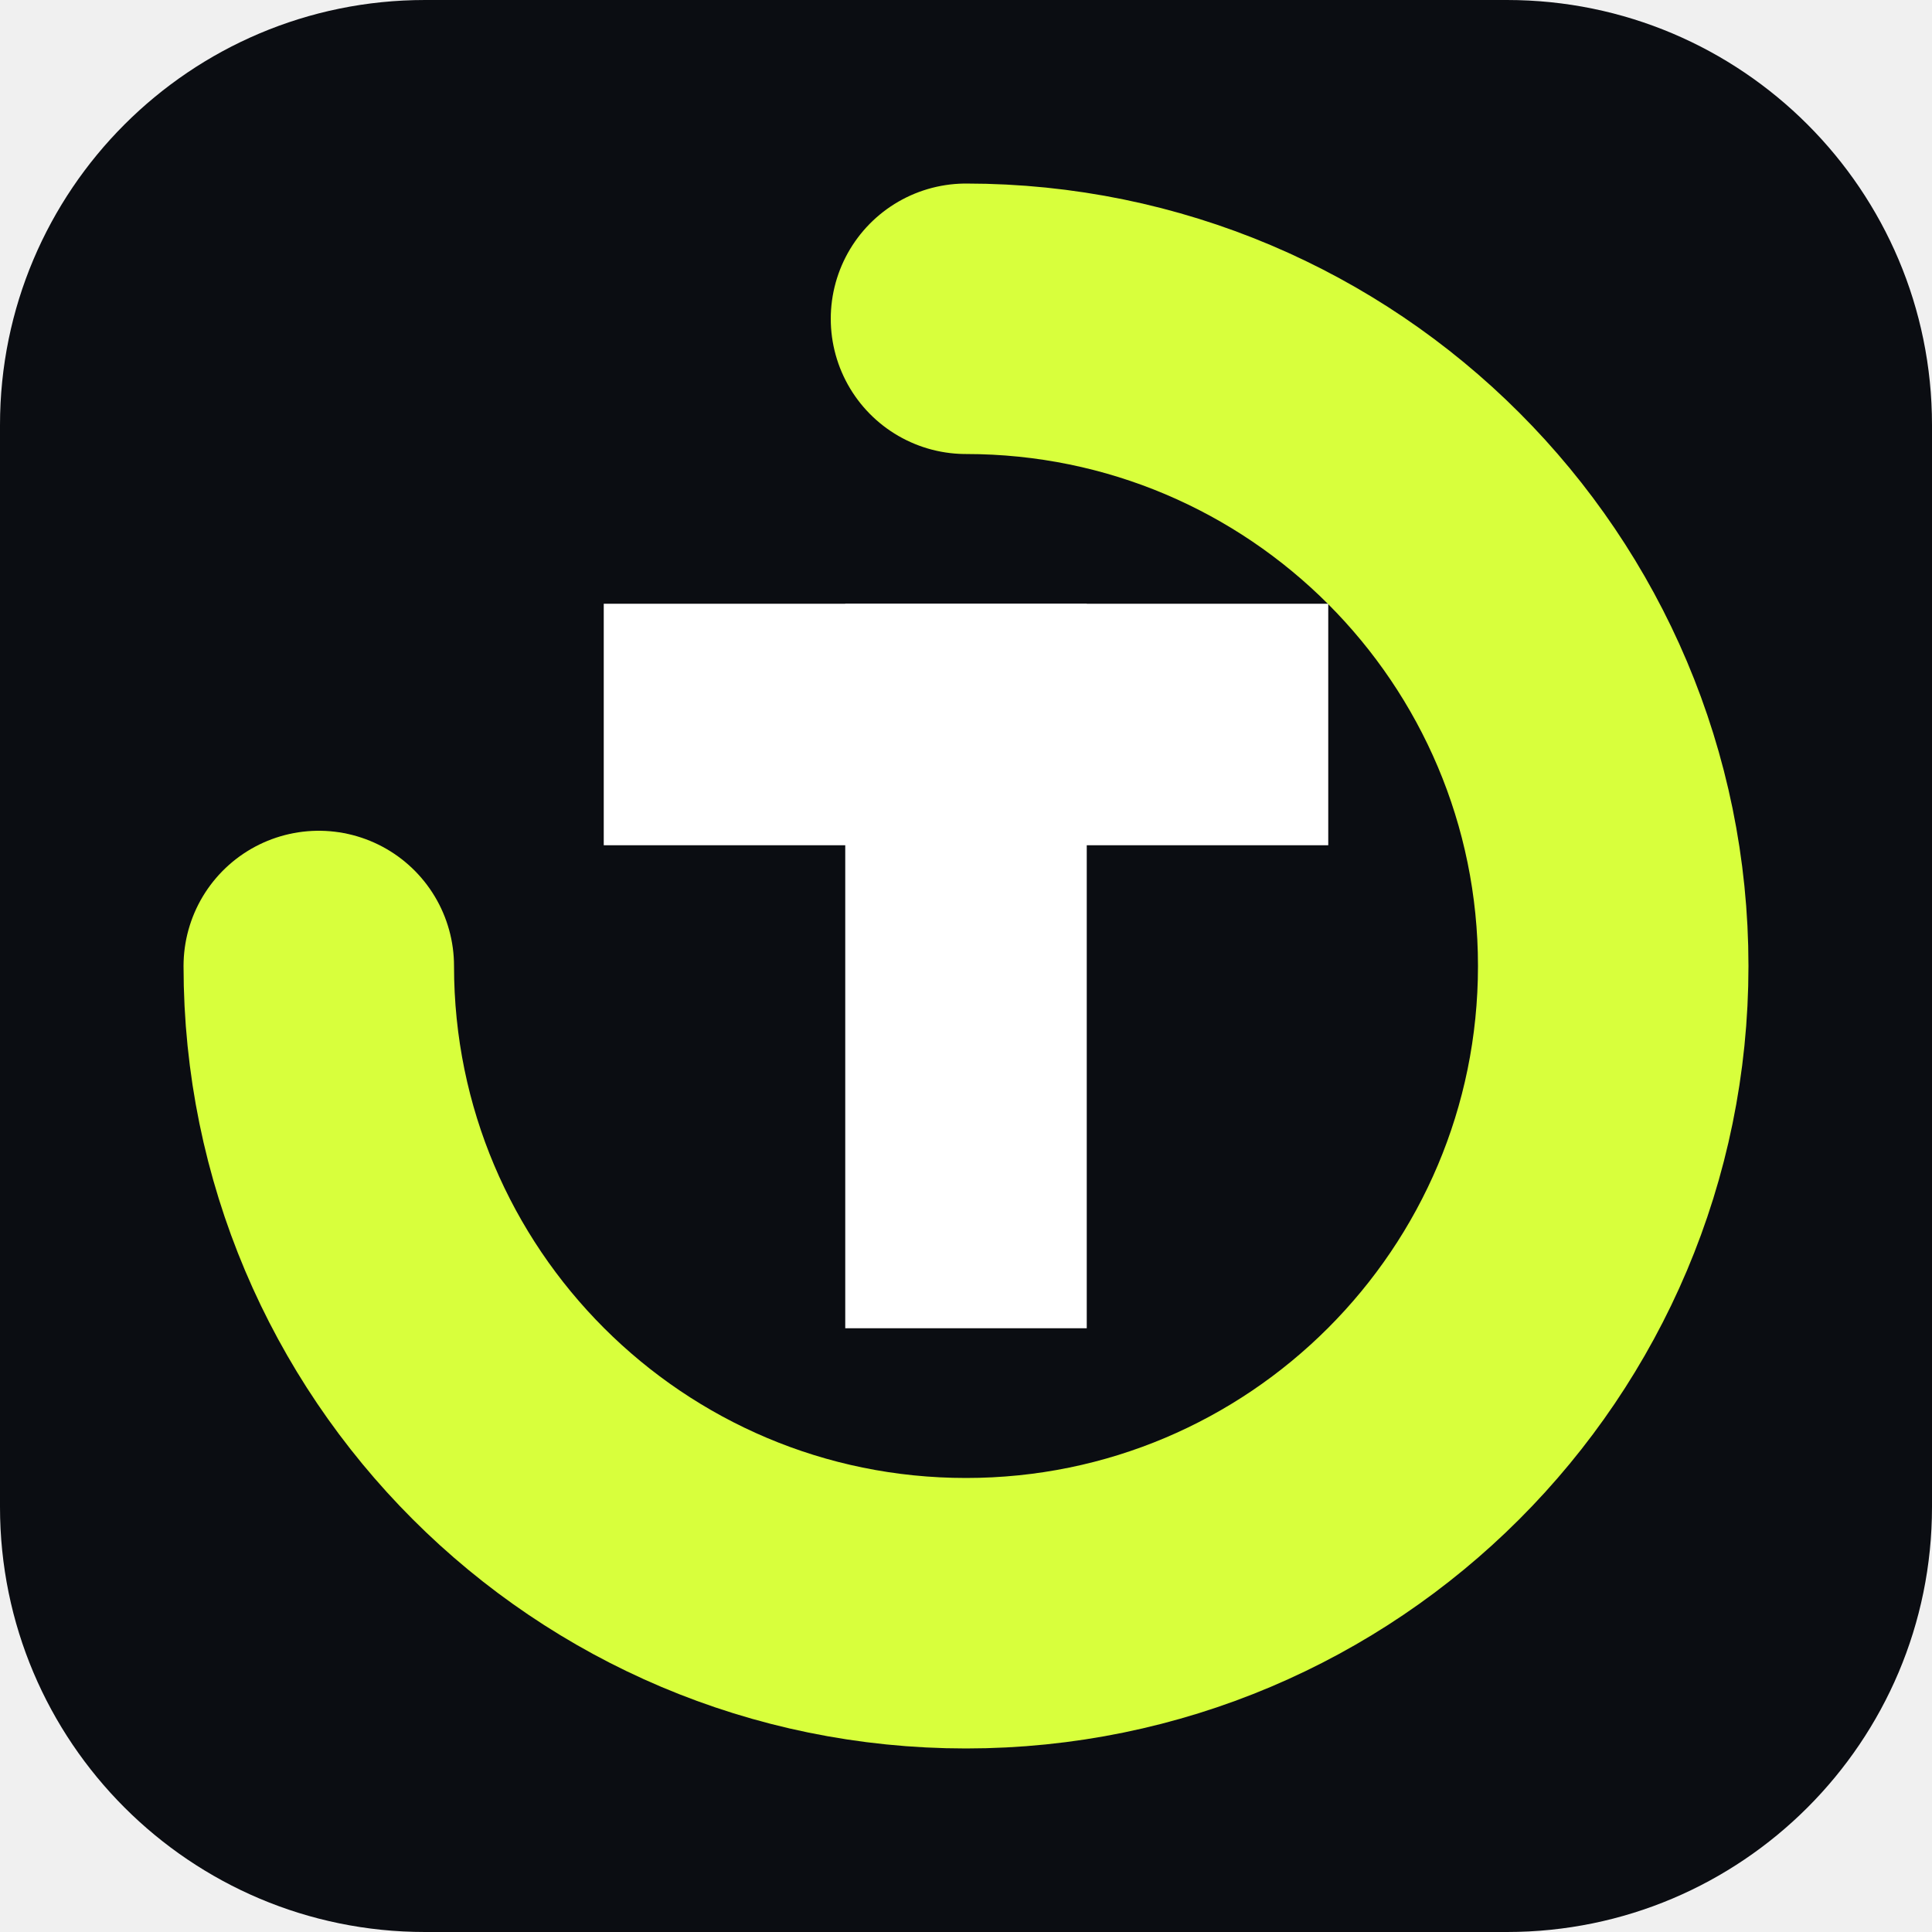
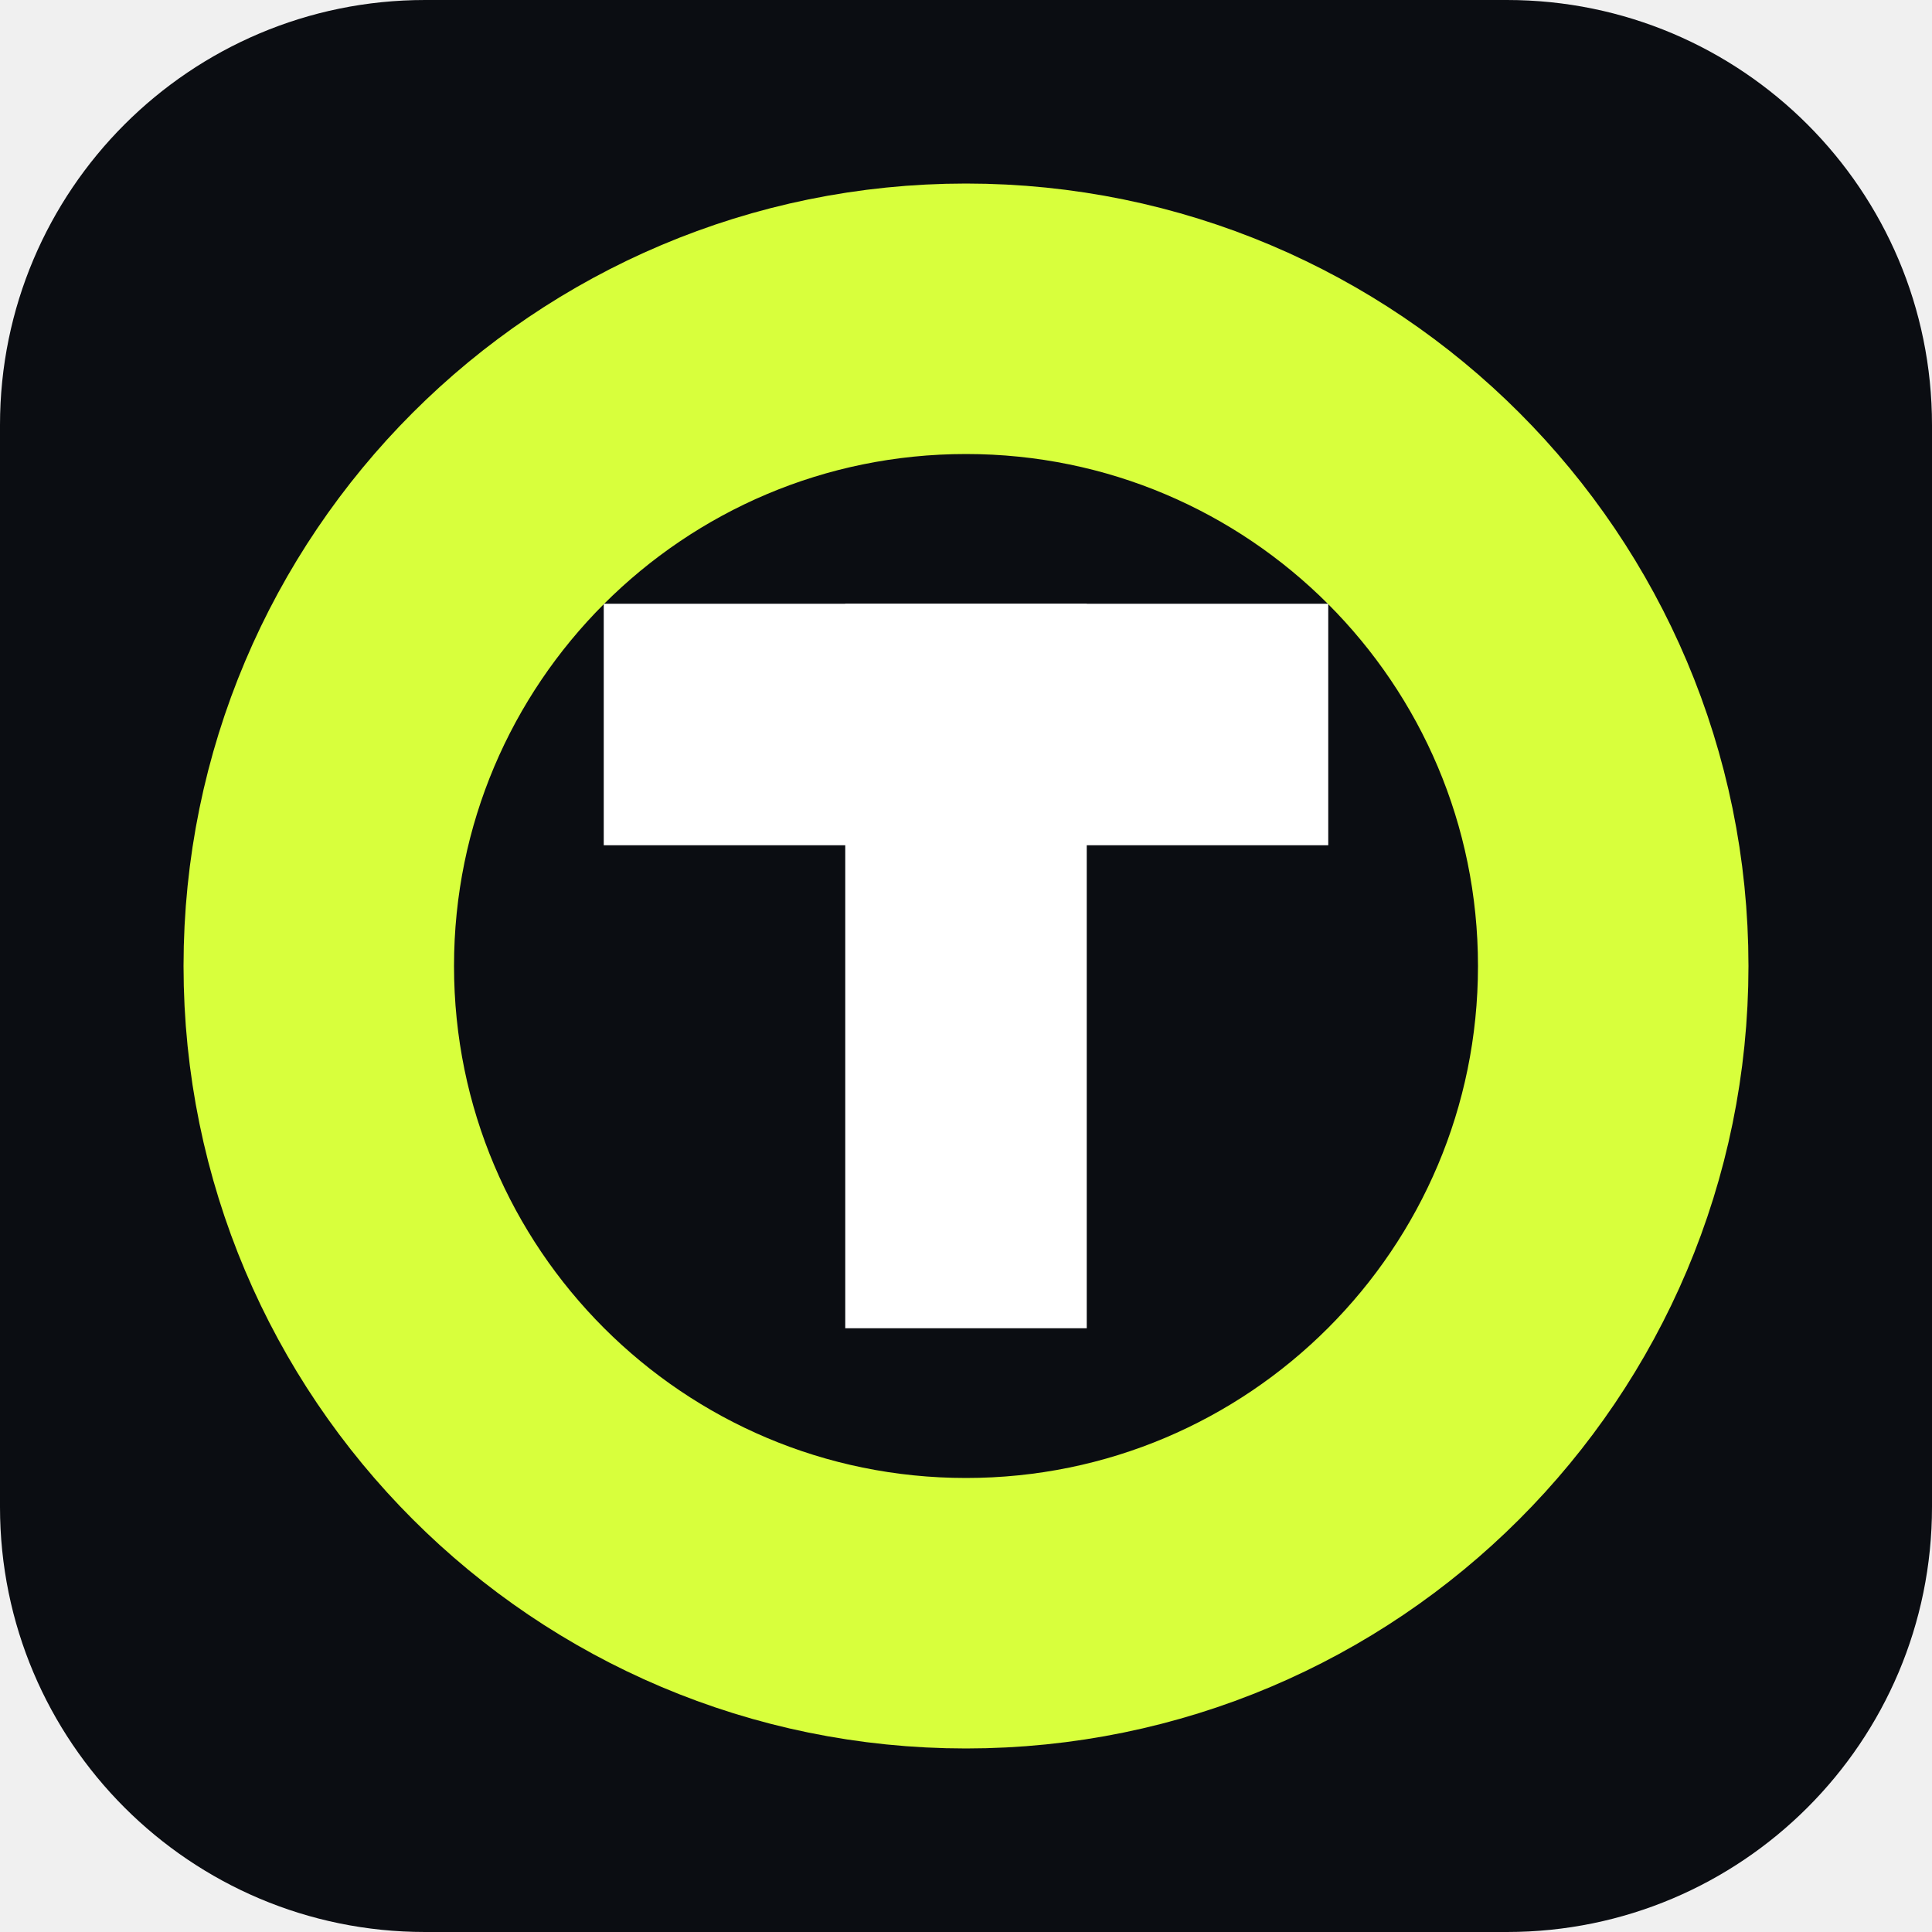
<svg xmlns="http://www.w3.org/2000/svg" viewBox="0 0 16 16" width="16" height="16">
  <rect width="16" height="16" rx="3.52" fill="#0b0d12" />
-   <path d="M8 2.64 A5.36 5.36 0 1 1 2.64 8" fill="none" stroke="#d8ff3c" stroke-width="2.24" stroke-linecap="round" />
+   <circle cx="8" cy="8" r="5.36" fill="none" stroke="#d8ff3c" stroke-width="2.24" />
  <rect x="5" y="5" width="6" height="2" fill="#ffffff" />
  <rect x="7" y="5" width="2" height="6" fill="#ffffff" />
</svg>
